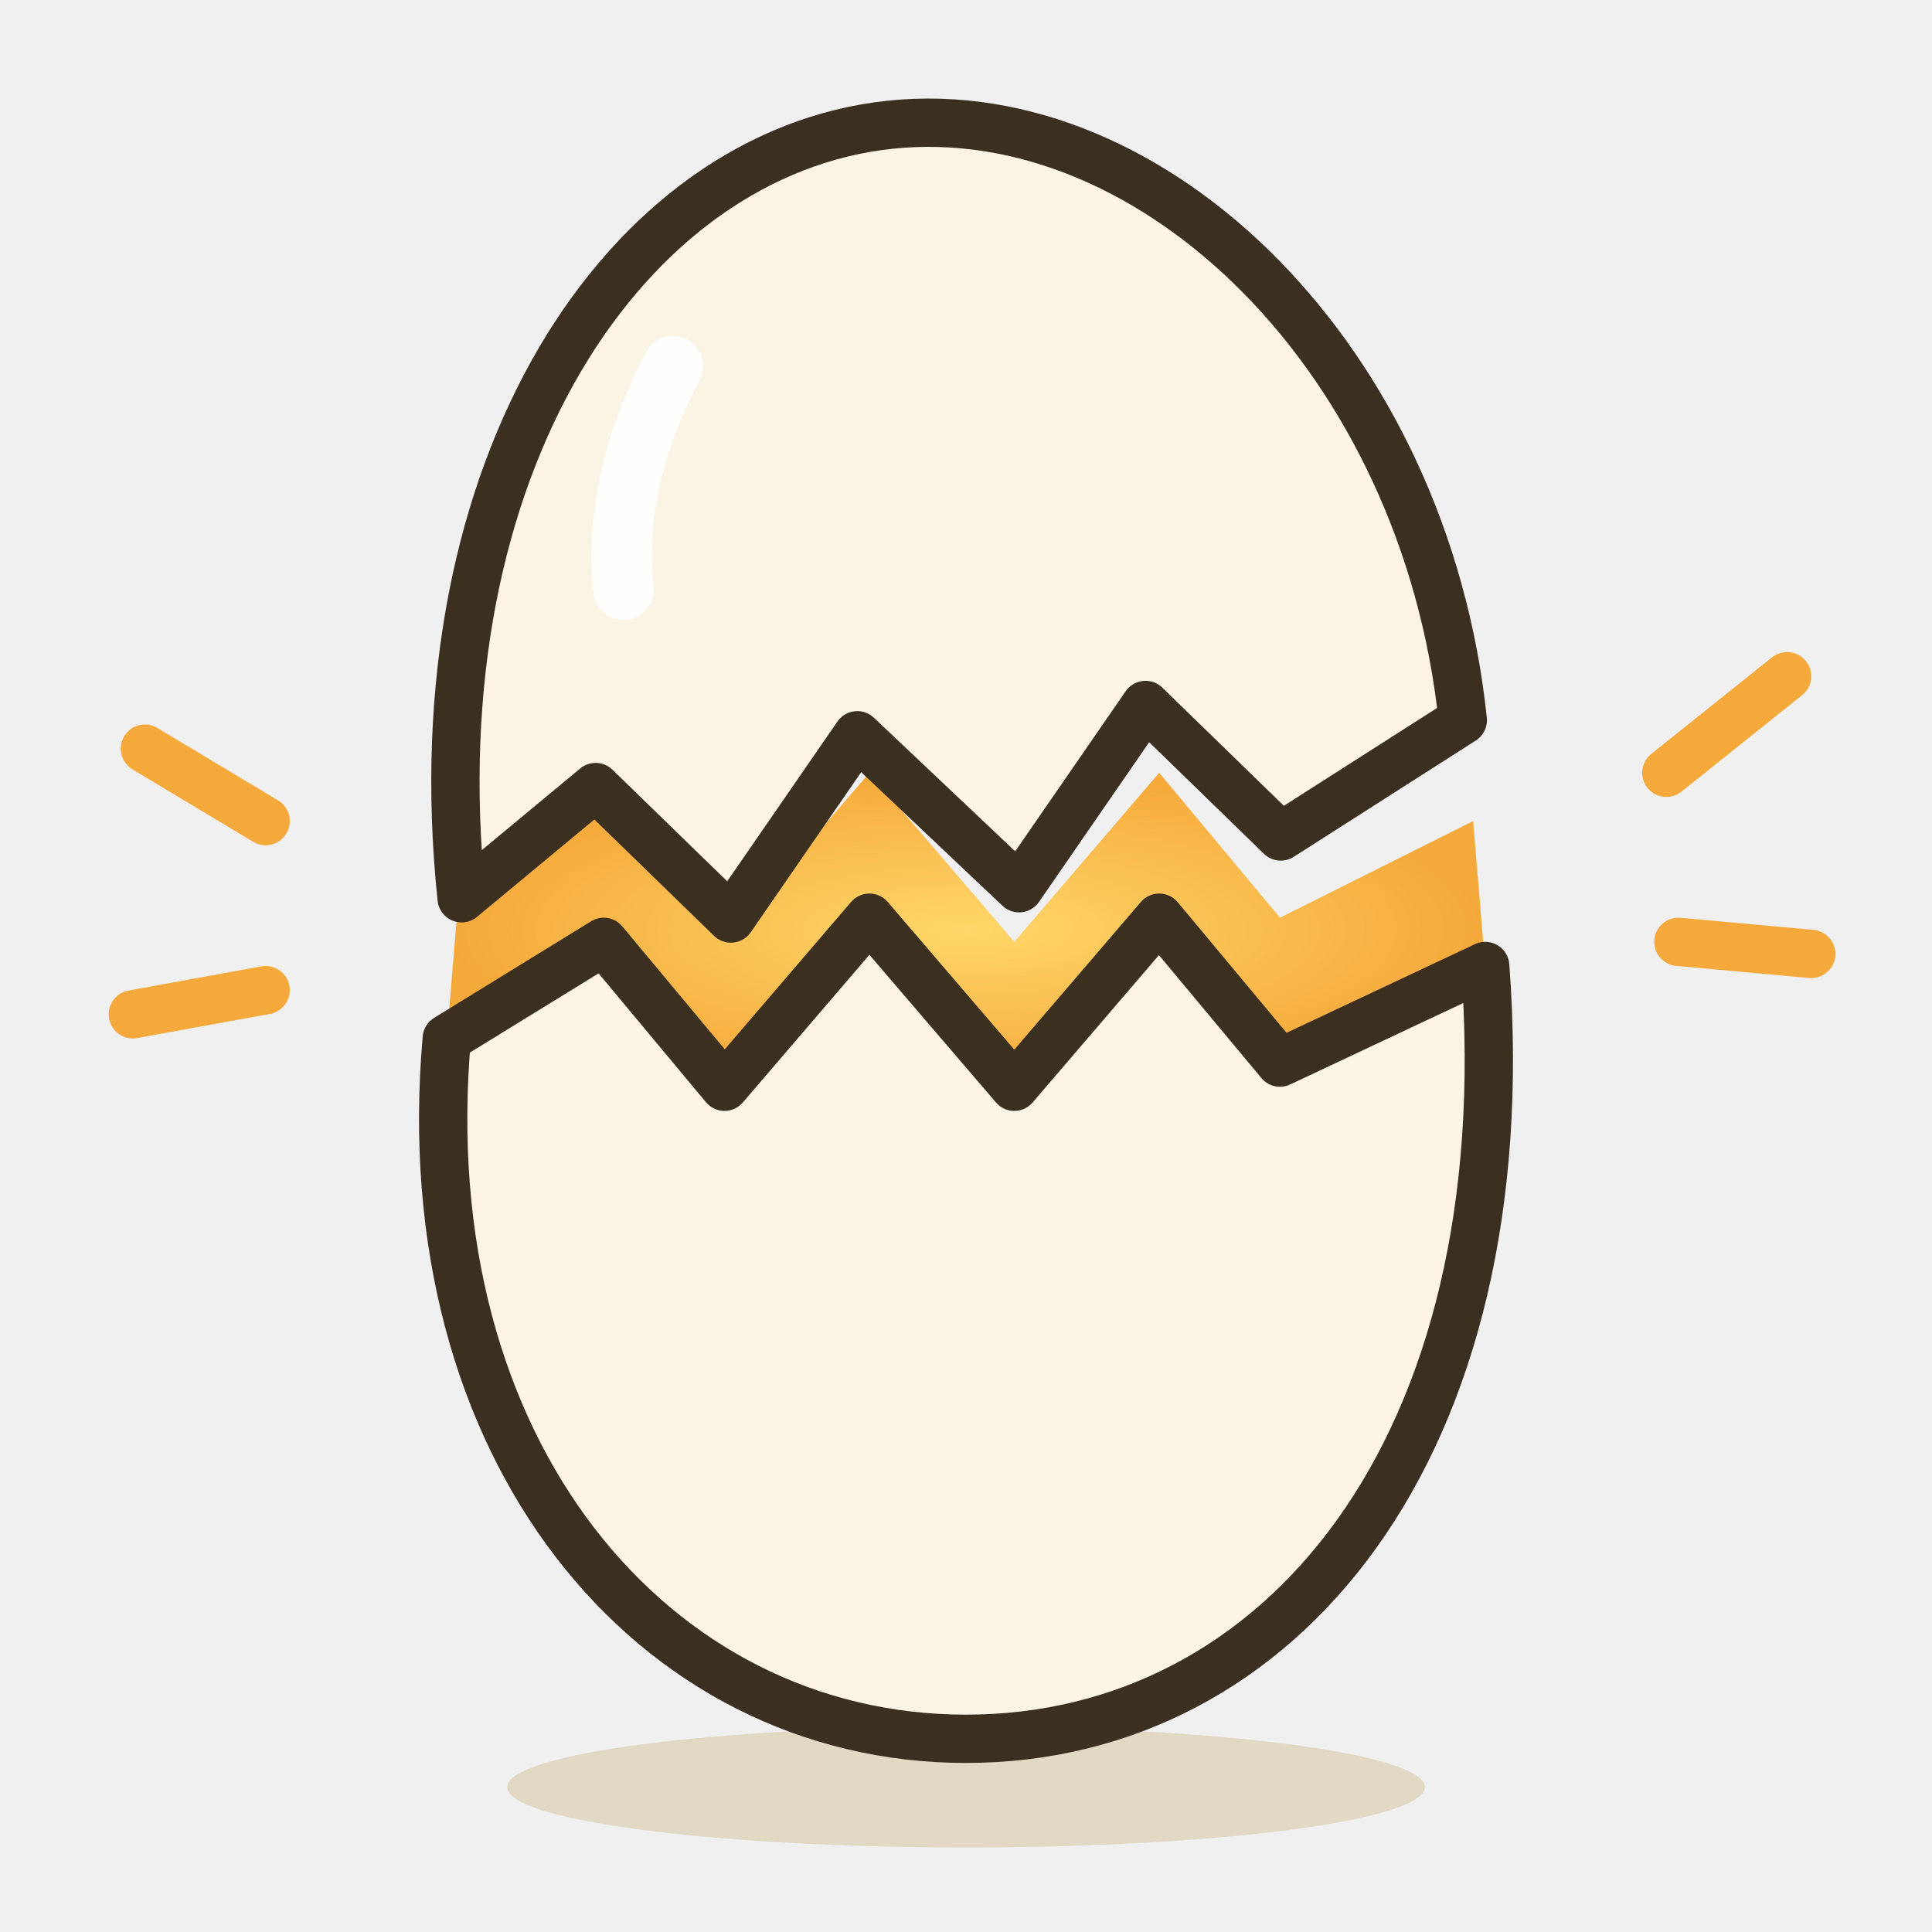
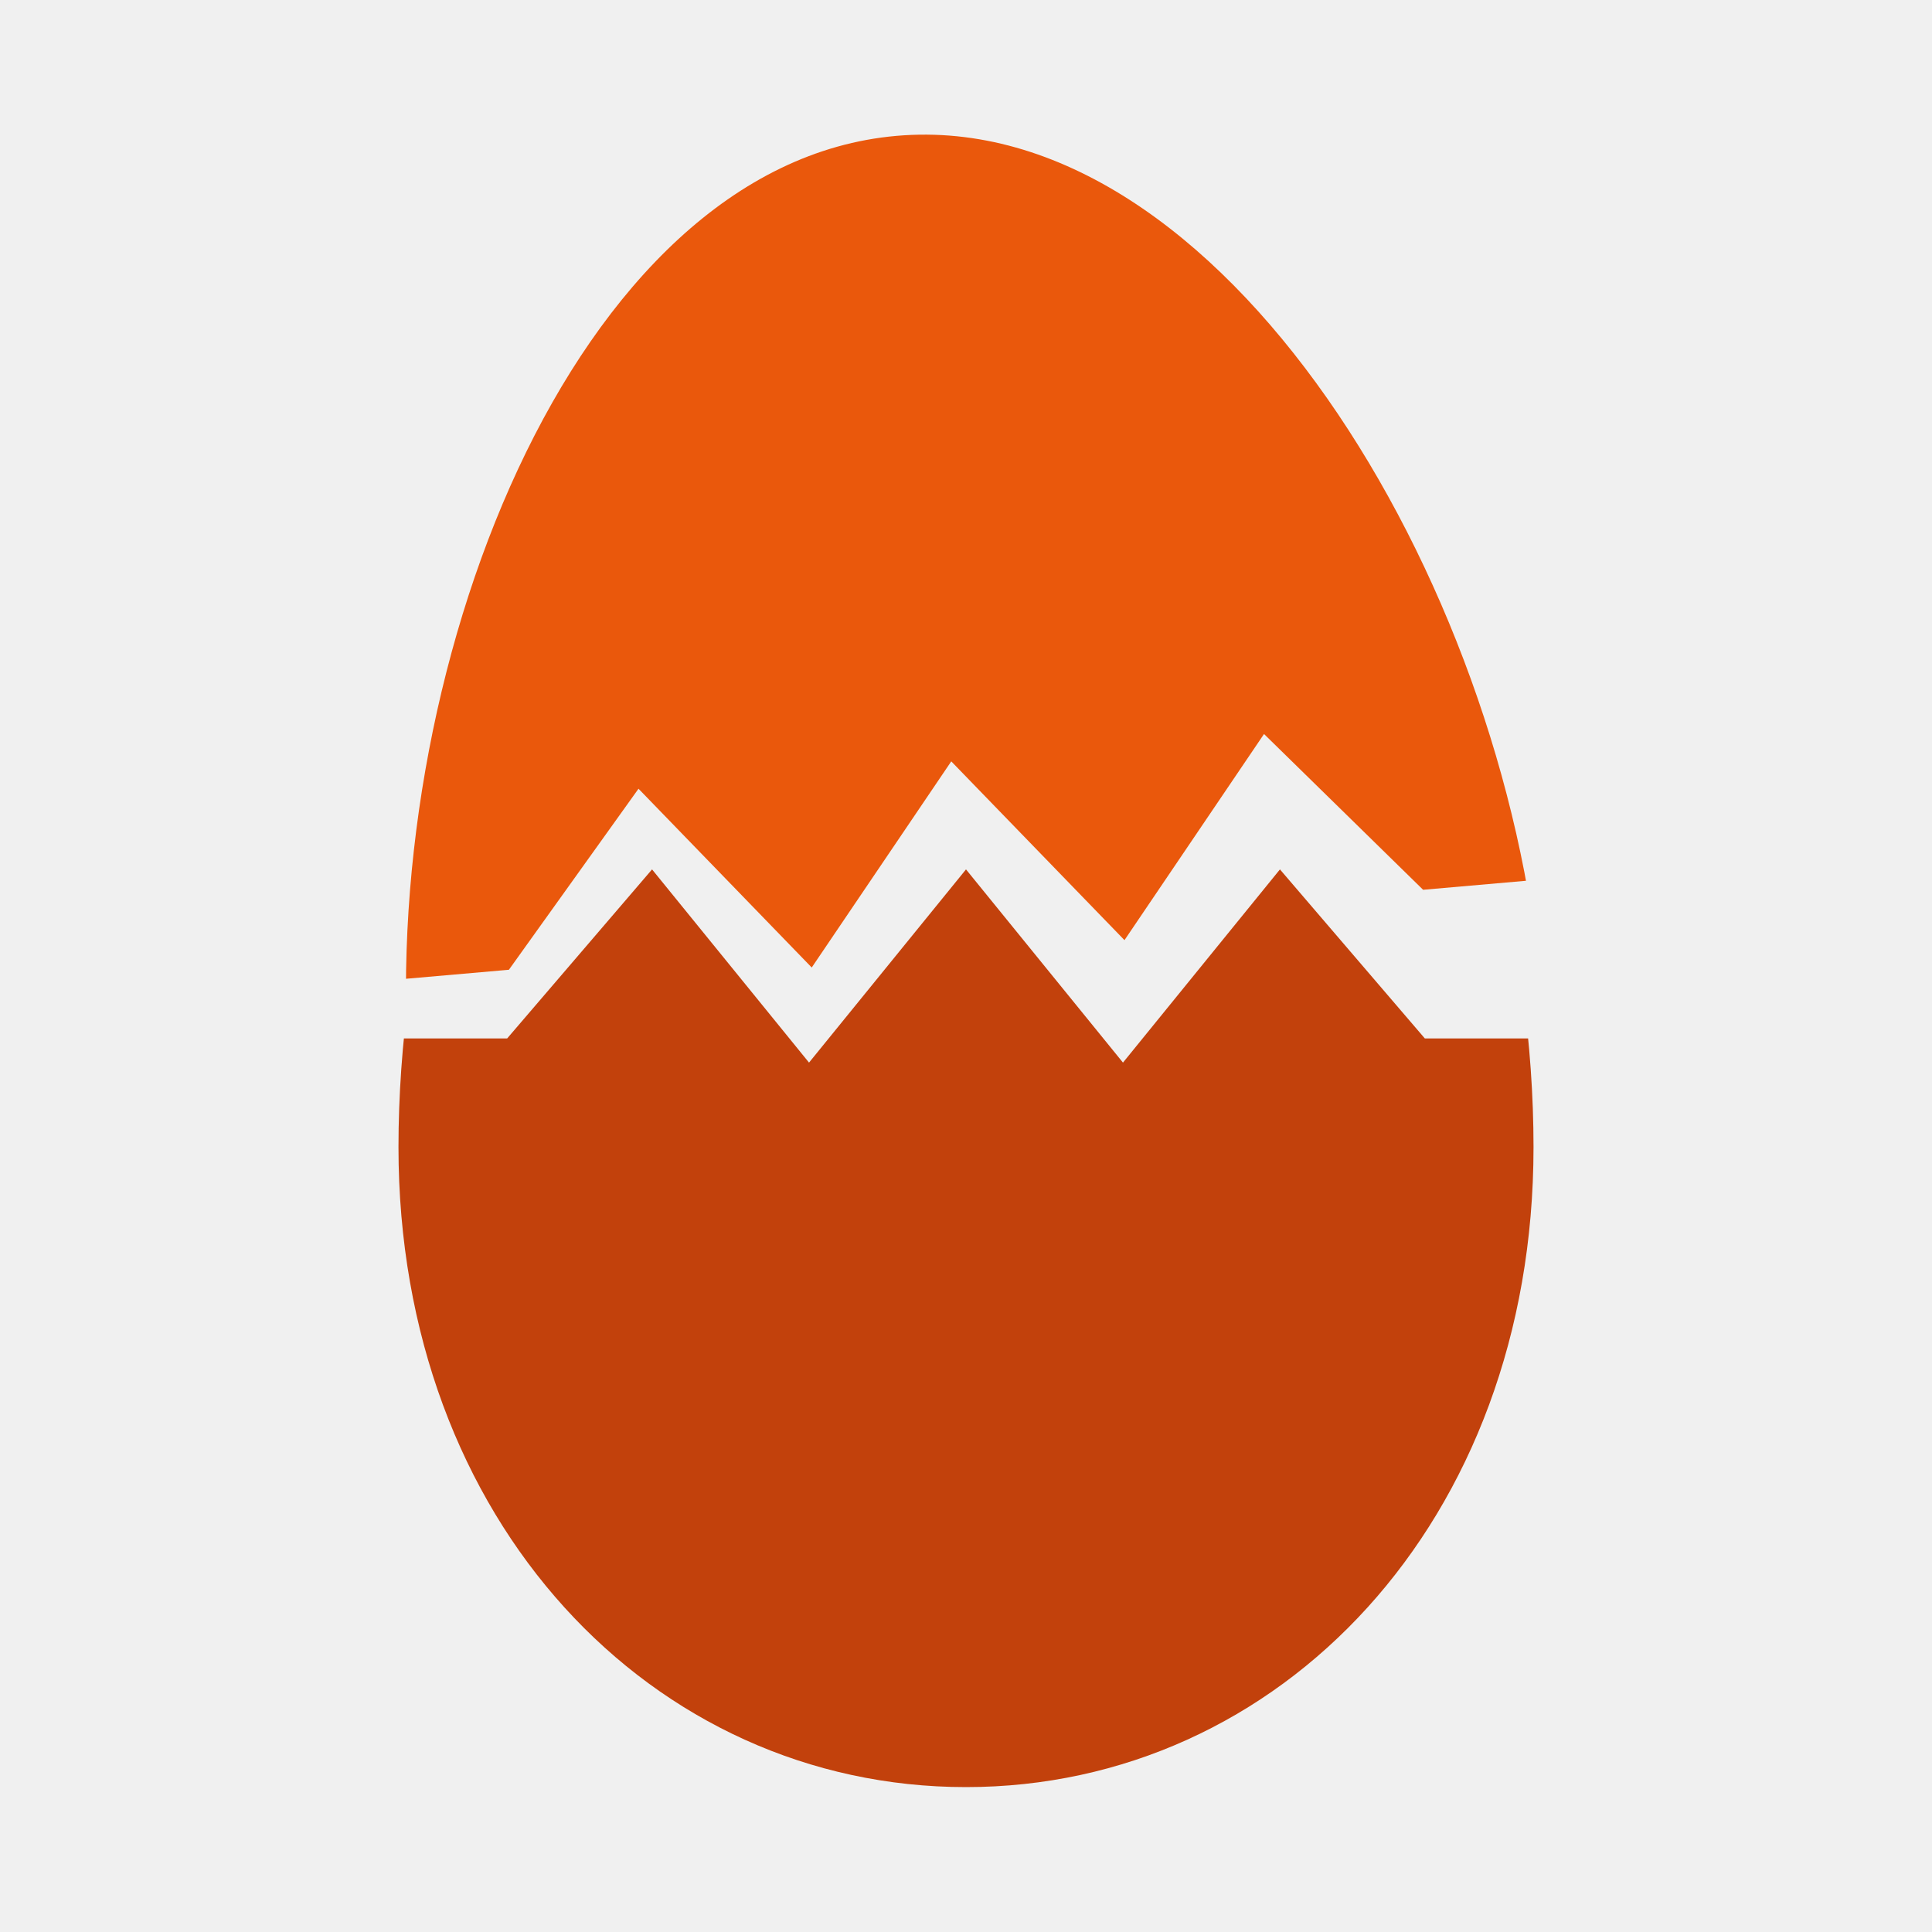
<svg xmlns="http://www.w3.org/2000/svg" viewBox="0 0 160 160" width="160" height="160" role="img" aria-label="hatchery: an egg cracking open">
  <defs>
-     <radialGradient id="glow" cx="50%" cy="50%" r="50%">
-       <stop offset="0" stop-color="#ffd76a" />
-       <stop offset="1" stop-color="#f6a93b" />
-     </radialGradient>
+     <path id="egg" d="M80 20 C107 20 127 61 127 95 C127 126 106 148 80 148 C54 148 33 126 33 95 C33 61 53 20 80 20 Z" />
+     <clipPath id="lower">
+       <path d="M16 86 L42 86 L54 72 L67 88 L80 72 L93 88 L106 72 L118 86 L144 86 L144 160 L16 160 Z" />
+     </clipPath>
+     <clipPath id="upper">
+       <path d="M16 86 L42 86 L54 72 L67 88 L80 72 L93 88 L106 72 L118 86 L144 86 L144 0 L16 0 Z" />
+     </clipPath>
  </defs>
-   <ellipse cx="80" cy="148" rx="38" ry="5" fill="#d9c9a8" opacity="0.6" />
-   <path d="M38 74 L50 66 L60 78 L72 64 L84 78 L96 64 L106 76 L122 68 L123 80 L106 88 L96 76 L84 90 L72 76 L60 90 L50 78 L37 86 Z" fill="url(#glow)" />
-   <path d="M37 86 L50 78 L60 90 L72 76 L84 90 L96 76 L106 88 L123 80            C126 120 106 144 80 144 C54 144 34 120 37 86 Z" fill="#fbf4e4" stroke="#3b2f20" stroke-width="4" stroke-linejoin="round" />
-   <g transform="rotate(-6 80 70) translate(0 -4)">
-     <path d="M38 74 C38 38 58 14 80 14 C102 14 122 38 122 68 L106 76 L96 64 L84 78 L72 64 L60 78 L50 66 Z" fill="#fbf4e4" stroke="#3b2f20" stroke-width="4" stroke-linejoin="round" />
-     <path d="M60 32 C56 38 54 44 54 50" fill="none" stroke="#ffffff" stroke-width="5" stroke-linecap="round" opacity="0.9" />
-   </g>
-   <g stroke="#f6a93b" stroke-width="4" stroke-linecap="round">
-     <line x1="22" y1="68" x2="12" y2="62" />
-     <line x1="22" y1="82" x2="11" y2="84" />
-     <line x1="138" y1="64" x2="148" y2="56" />
-     <line x1="139" y1="78" x2="150" y2="79" />
+   <use href="#egg" fill="#c2410c" clip-path="url(#lower)" />
+   <g transform="translate(0 -9) rotate(-5 80 86)">
+     <use href="#egg" fill="#ea580c" clip-path="url(#upper)" />
  </g>
</svg>
